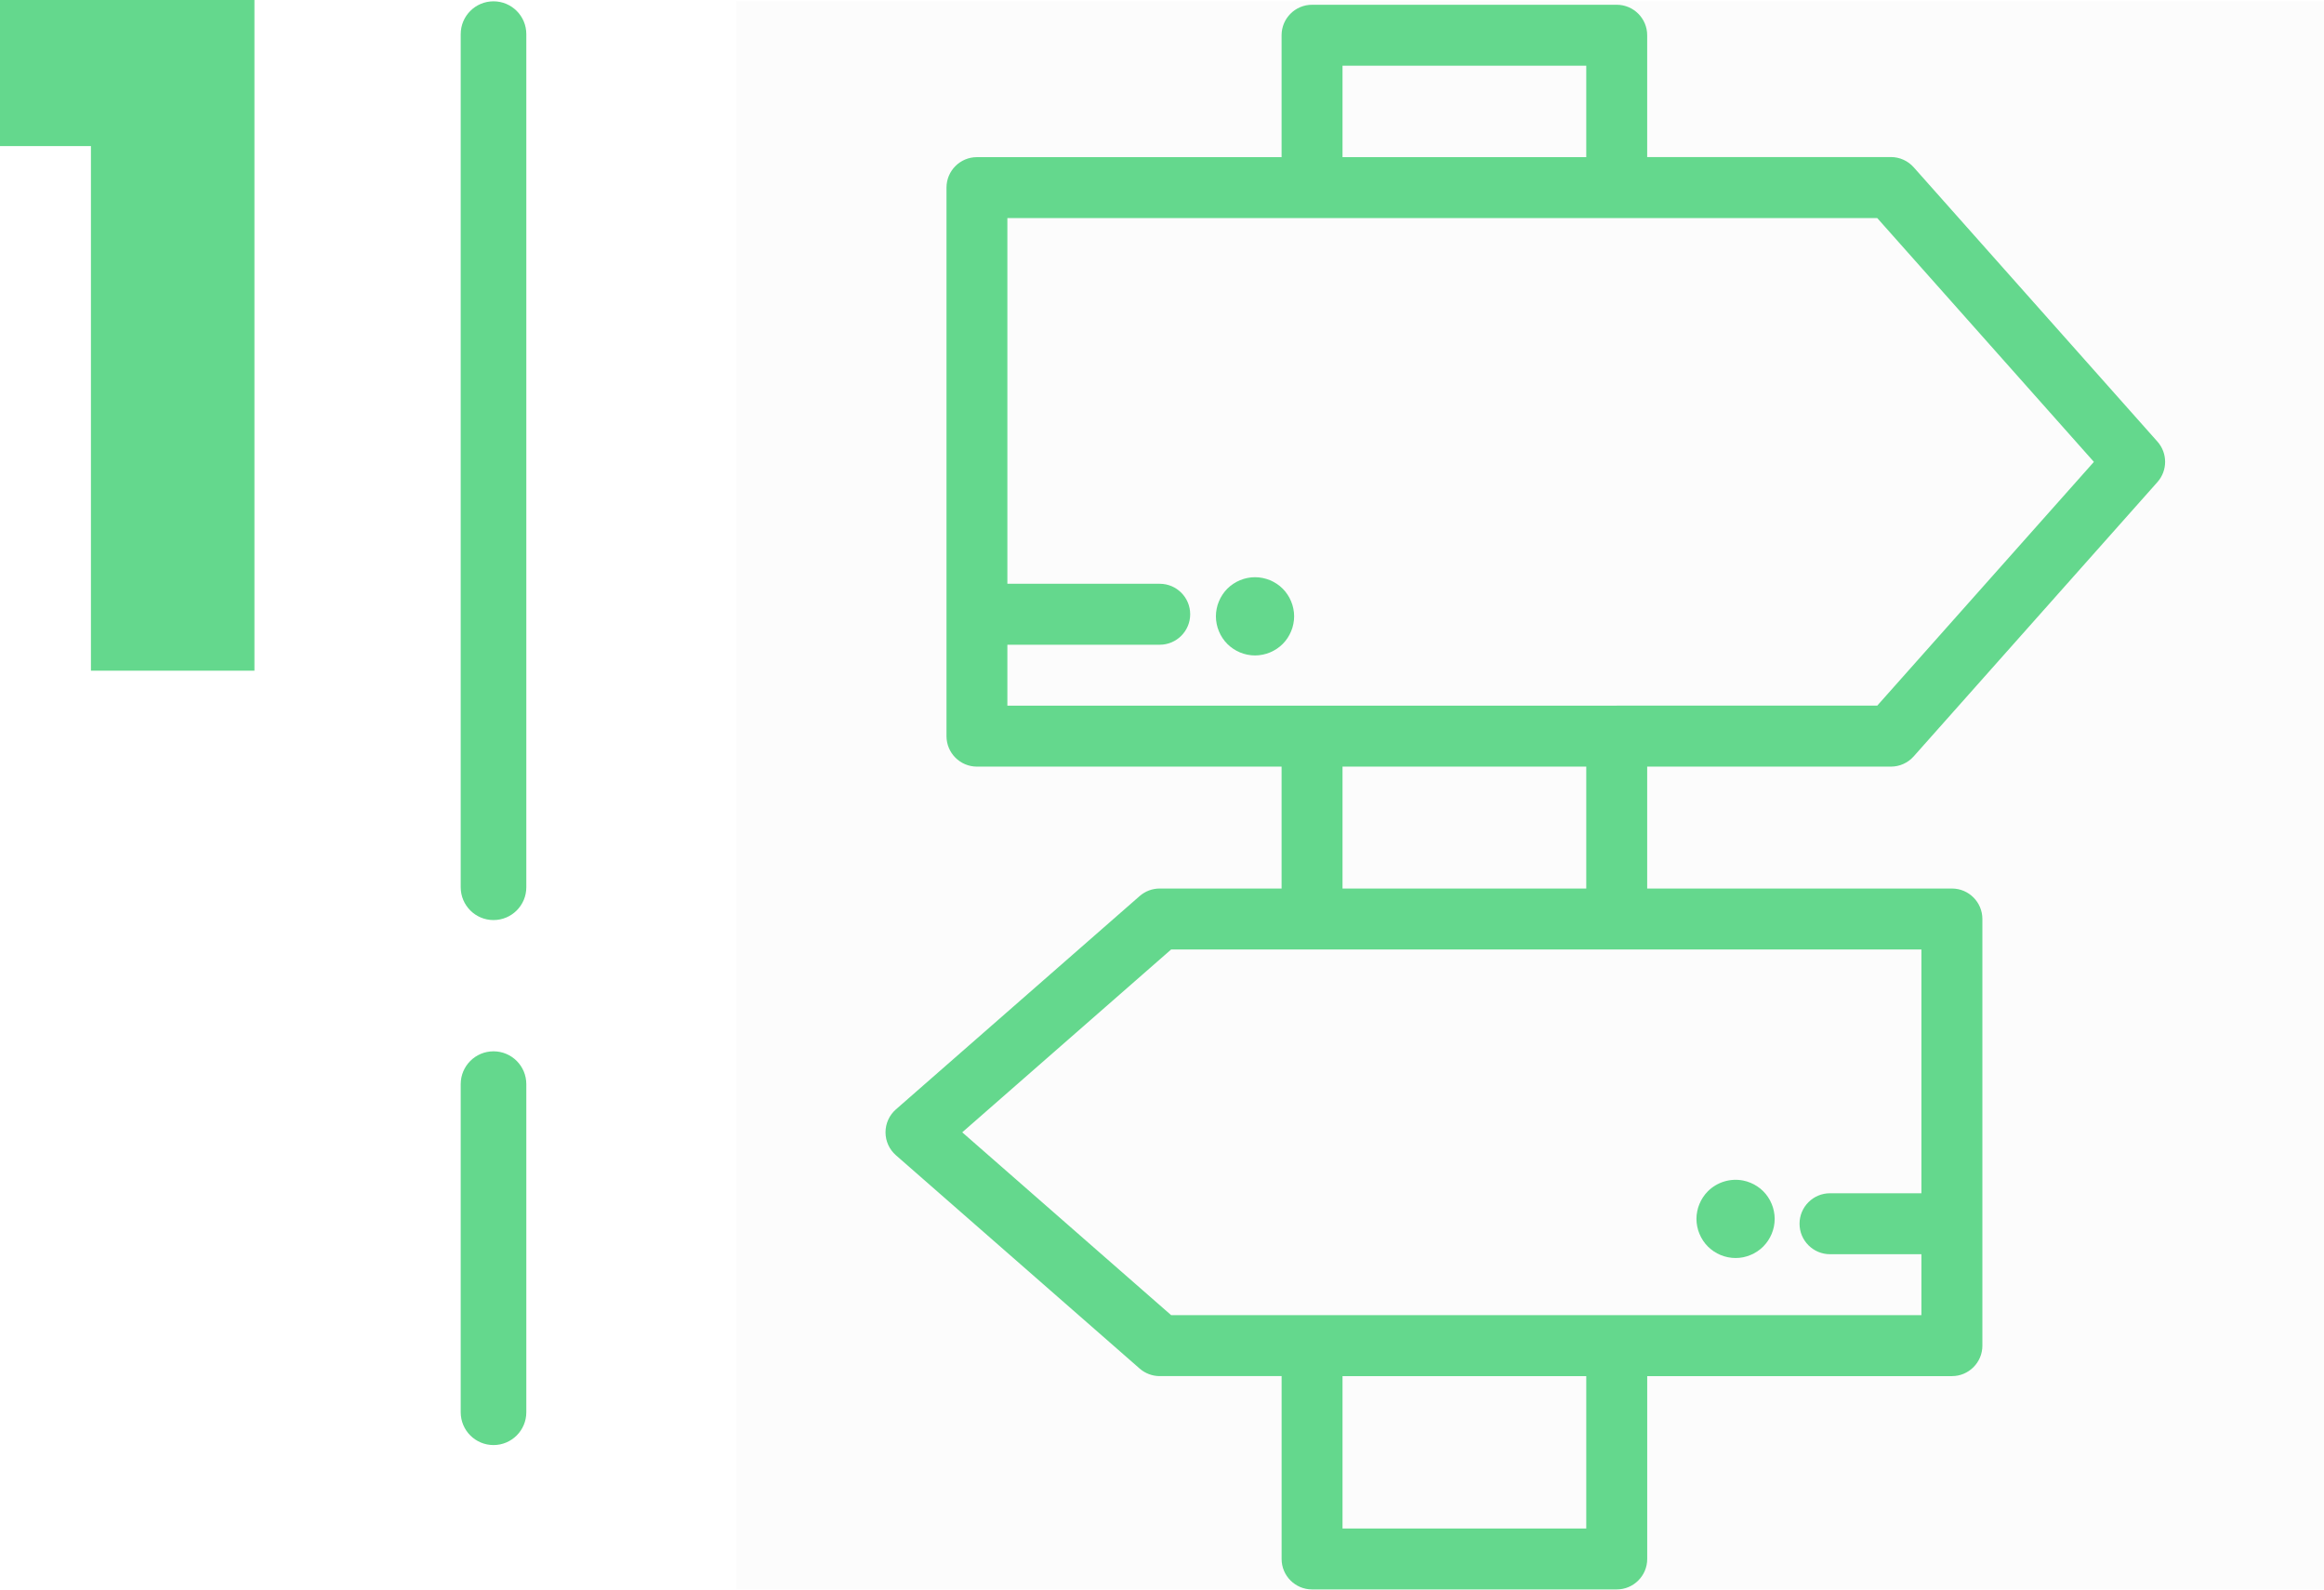
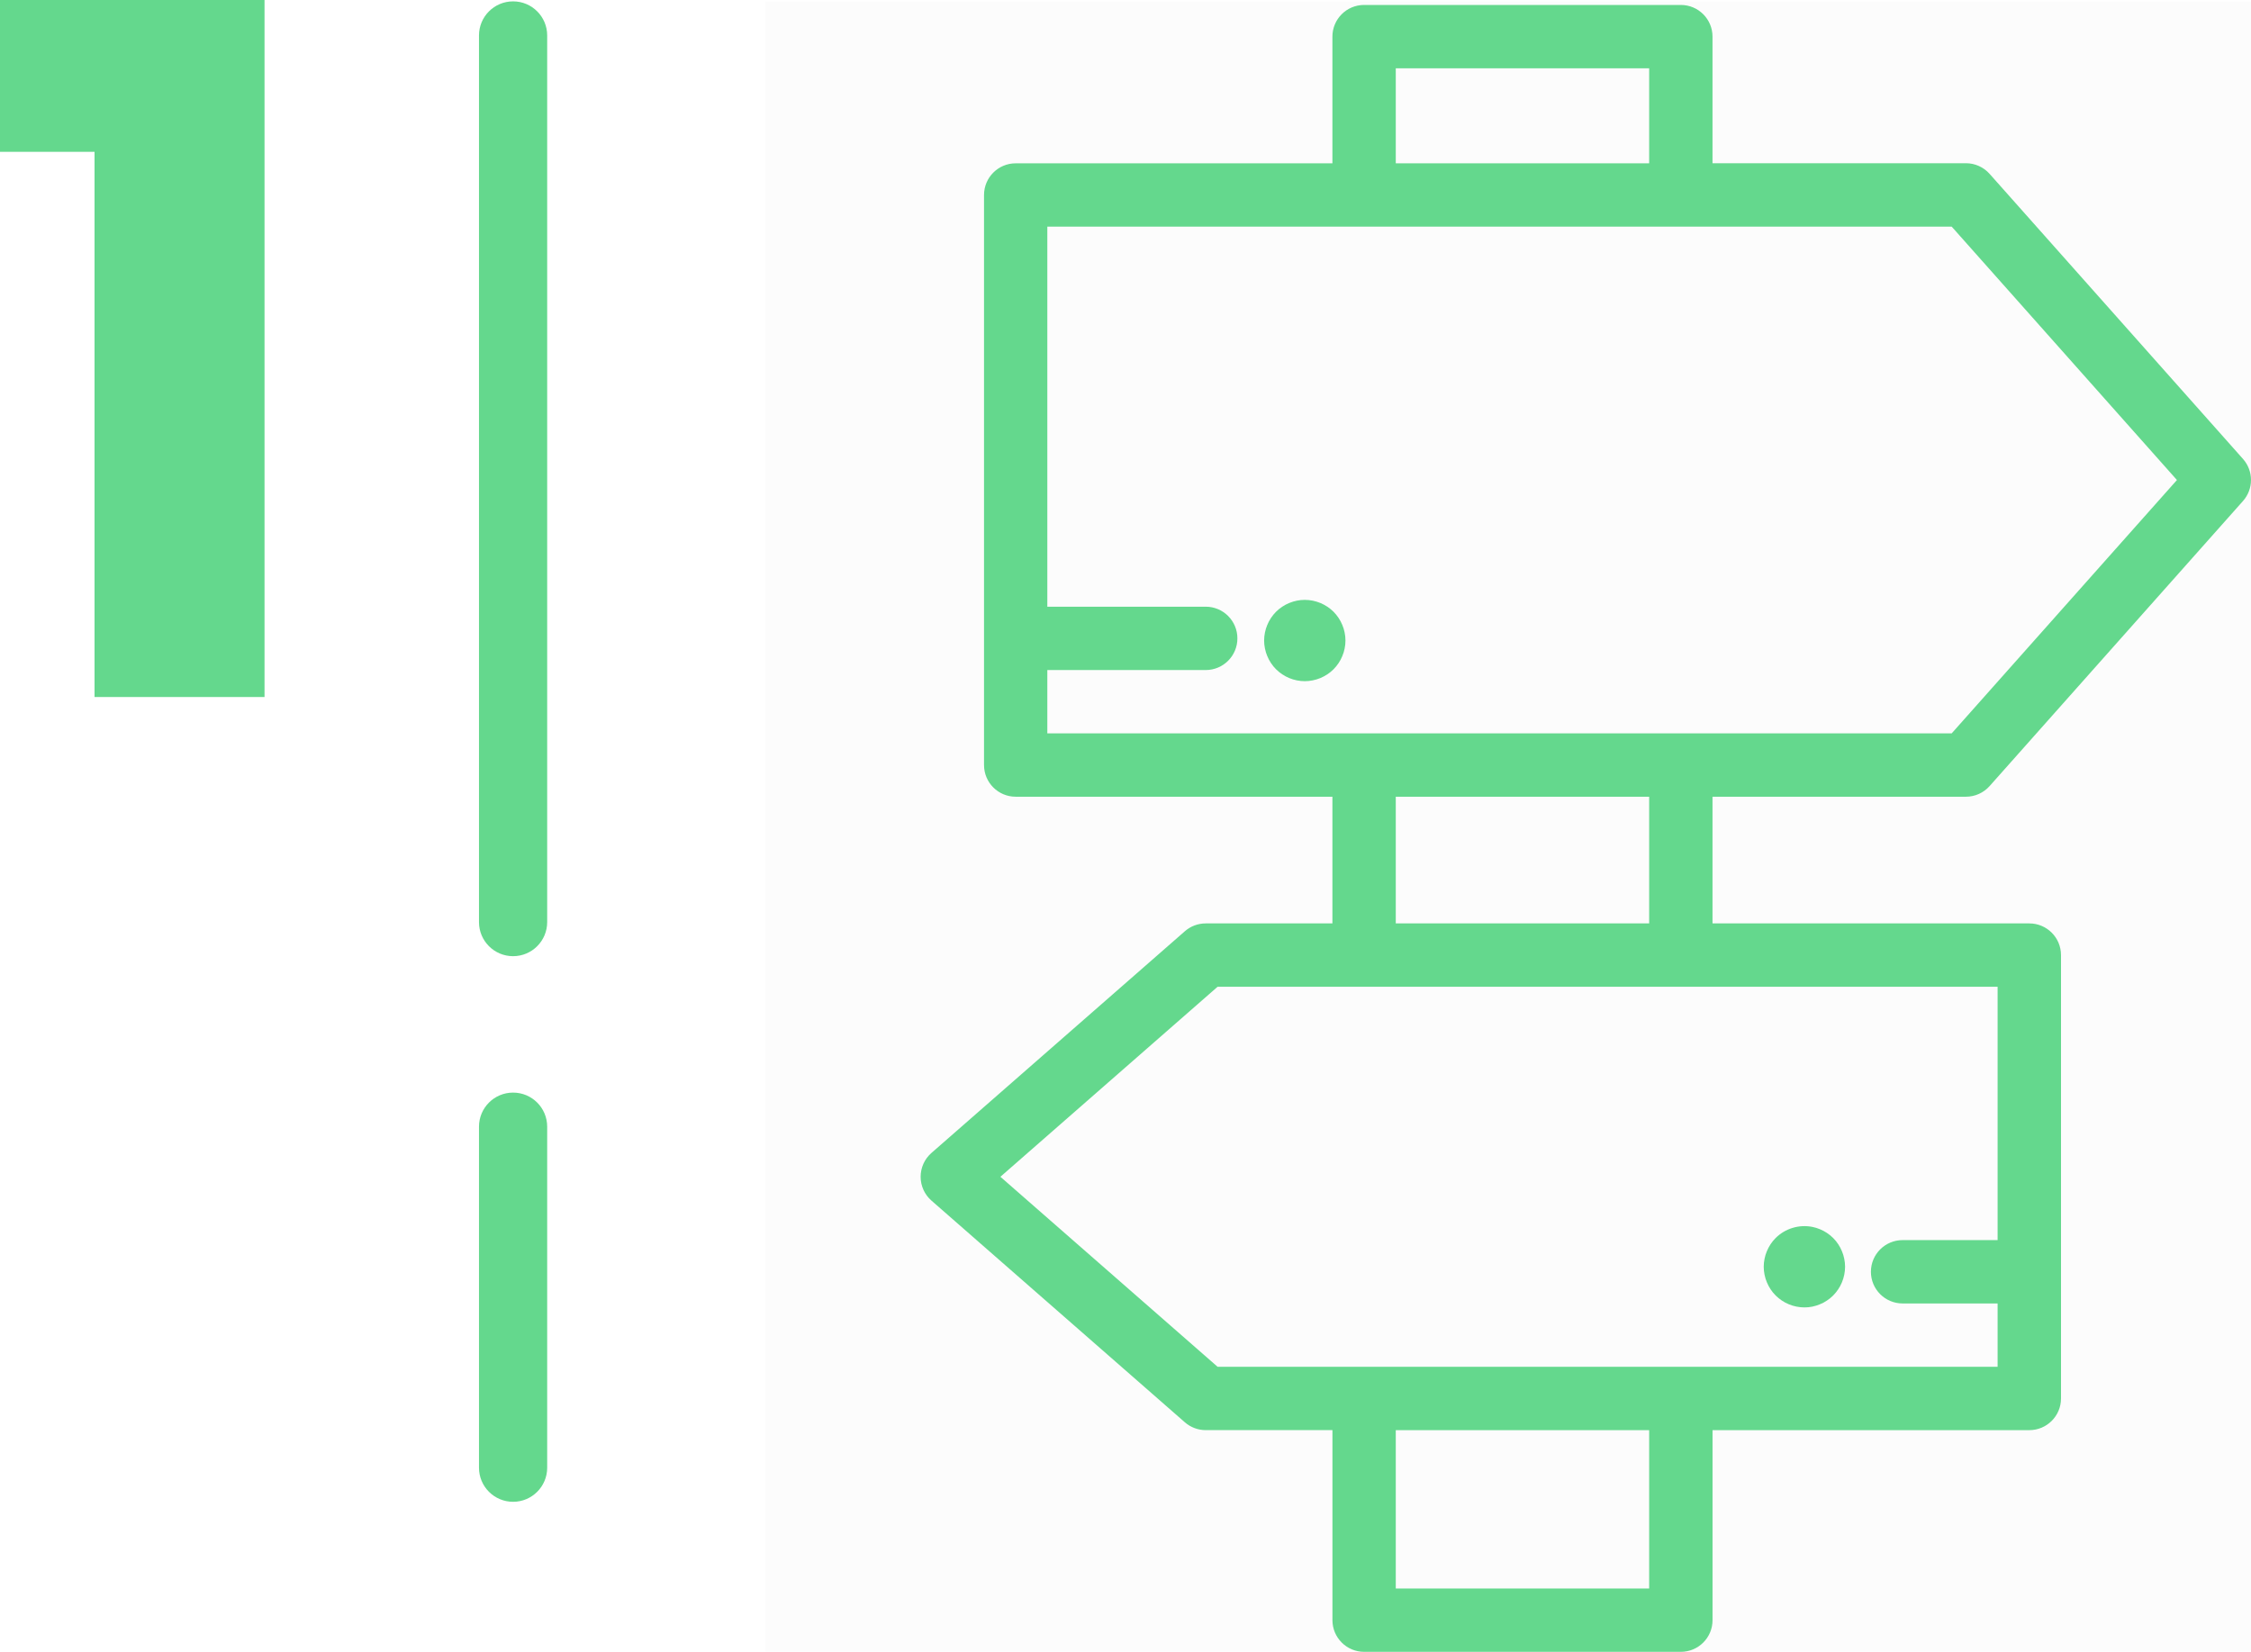
- <svg xmlns="http://www.w3.org/2000/svg">
+ <svg xmlns="http://www.w3.org/2000/svg" viewBox="0 0 165.002 121.1">
  <g id="Groupe_1787" data-name="Groupe 1787" transform="translate(-221.89 -2319.9)">
    <path id="Tracé_2100" data-name="Tracé 2100" d="M8.82,74H21.28V22.9H1.89V34.03H8.82Z" transform="translate(220 2297)" fill="#64d88d" />
    <rect id="Rectangle_138" data-name="Rectangle 138" width="5" height="70" rx="2.5" transform="translate(257 2320)" fill="#64d88d" />
    <rect id="Rectangle_139" data-name="Rectangle 139" width="5" height="30" rx="2.5" transform="translate(257 2400)" fill="#64d88d" />
    <g id="Groupe_1670" data-name="Groupe 1670">
      <rect id="Rectangle_232" data-name="Rectangle 232" width="121" height="121" transform="translate(278 2320)" fill="#fcfcfc" />
      <g id="panel" transform="translate(289.374 2320.263)">
        <g id="Groupe_1665" data-name="Groupe 1665" transform="translate(0)">
          <g id="Groupe_1664" data-name="Groupe 1664" transform="translate(0)">
            <path id="Tracé_2215" data-name="Tracé 2215" d="M125.852,58.046a2.323,2.323,0,0,0,1.735-.779l18.575-20.9a2.322,2.322,0,0,0,0-3.085l-18.575-20.9a2.322,2.322,0,0,0-1.735-.779H107.277V2.322A2.322,2.322,0,0,0,104.956,0H81.737a2.322,2.322,0,0,0-2.322,2.322v9.288H56.2a2.322,2.322,0,0,0-2.322,2.322V55.725A2.322,2.322,0,0,0,56.2,58.046H79.415v9.288H70.128a2.321,2.321,0,0,0-1.529.574L50.024,84.161a2.322,2.322,0,0,0,0,3.495L68.6,103.909a2.323,2.323,0,0,0,1.529.574h9.288v13.931a2.322,2.322,0,0,0,2.322,2.322h23.218a2.322,2.322,0,0,0,2.322-2.322V104.484H130.5a2.322,2.322,0,0,0,2.322-2.322V69.656a2.322,2.322,0,0,0-2.322-2.322H107.277V58.046ZM84.059,4.644h18.575v6.965H84.059Zm18.575,111.449H84.059V104.484h18.575Zm25.541-44.115V90.552h-6.965a2.322,2.322,0,1,0,0,4.644h6.965V99.84H71L55.078,85.909,71,71.977h57.174ZM84.059,67.334V58.046h18.575v9.288Zm20.9-13.931H58.518V48.759H70.128a2.322,2.322,0,1,0,0-4.644H58.518V16.253H124.81L141.32,34.828,124.81,53.4H104.955Z" transform="translate(-49.231)" fill="#64d88d" />
          </g>
        </g>
        <g id="Groupe_1667" data-name="Groupe 1667" transform="translate(61.8 89.526)">
          <g id="Groupe_1666" data-name="Groupe 1666" transform="translate(0)">
            <path id="Tracé_2216" data-name="Tracé 2216" d="M320.98,386.405a2.8,2.8,0,0,0-.17-.557,2.918,2.918,0,0,0-.274-.516,2.9,2.9,0,0,0-.823-.823,2.96,2.96,0,0,0-.516-.274,2.8,2.8,0,0,0-.557-.17,3,3,0,0,0-2.689.814,2.858,2.858,0,0,0-.37.453,2.958,2.958,0,0,0-.274.516,2.8,2.8,0,0,0-.17.557,2.864,2.864,0,0,0,0,1.163,2.8,2.8,0,0,0,.17.557,2.918,2.918,0,0,0,.274.516,2.841,2.841,0,0,0,.37.453,3,3,0,0,0,2.108.874,2.934,2.934,0,0,0,.581-.057,3.025,3.025,0,0,0,.557-.173,2.751,2.751,0,0,0,.516-.274,2.842,2.842,0,0,0,.453-.37,3,3,0,0,0,.874-2.108A2.932,2.932,0,0,0,320.98,386.405Z" transform="translate(-315.077 -384.008)" fill="#64d88d" />
          </g>
        </g>
        <g id="Groupe_1669" data-name="Groupe 1669" transform="translate(25.178 43.615)">
          <g id="Groupe_1668" data-name="Groupe 1668" transform="translate(0)">
            <path id="Tracé_2217" data-name="Tracé 2217" d="M163.441,189.48a2.8,2.8,0,0,0-.17-.557,2.918,2.918,0,0,0-.274-.516,2.895,2.895,0,0,0-.823-.823,3.035,3.035,0,0,0-.513-.274,3.121,3.121,0,0,0-.56-.17,2.936,2.936,0,0,0-1.163,0,3.018,3.018,0,0,0-.557.17,2.917,2.917,0,0,0-.516.274,2.895,2.895,0,0,0-.823.823,2.959,2.959,0,0,0-.274.516,2.8,2.8,0,0,0-.17.557,2.863,2.863,0,0,0,0,1.163,2.8,2.8,0,0,0,.17.557,2.918,2.918,0,0,0,.274.516,2.841,2.841,0,0,0,.37.453,3,3,0,0,0,2.108.874,2.937,2.937,0,0,0,.581-.06,2.893,2.893,0,0,0,.56-.17,3.012,3.012,0,0,0,.513-.274,2.9,2.9,0,0,0,.823-.823,2.959,2.959,0,0,0,.274-.516,2.8,2.8,0,0,0,.17-.557,2.862,2.862,0,0,0,0-1.163Z" transform="translate(-157.538 -187.082)" fill="#64d88d" />
          </g>
        </g>
      </g>
    </g>
  </g>
</svg>
